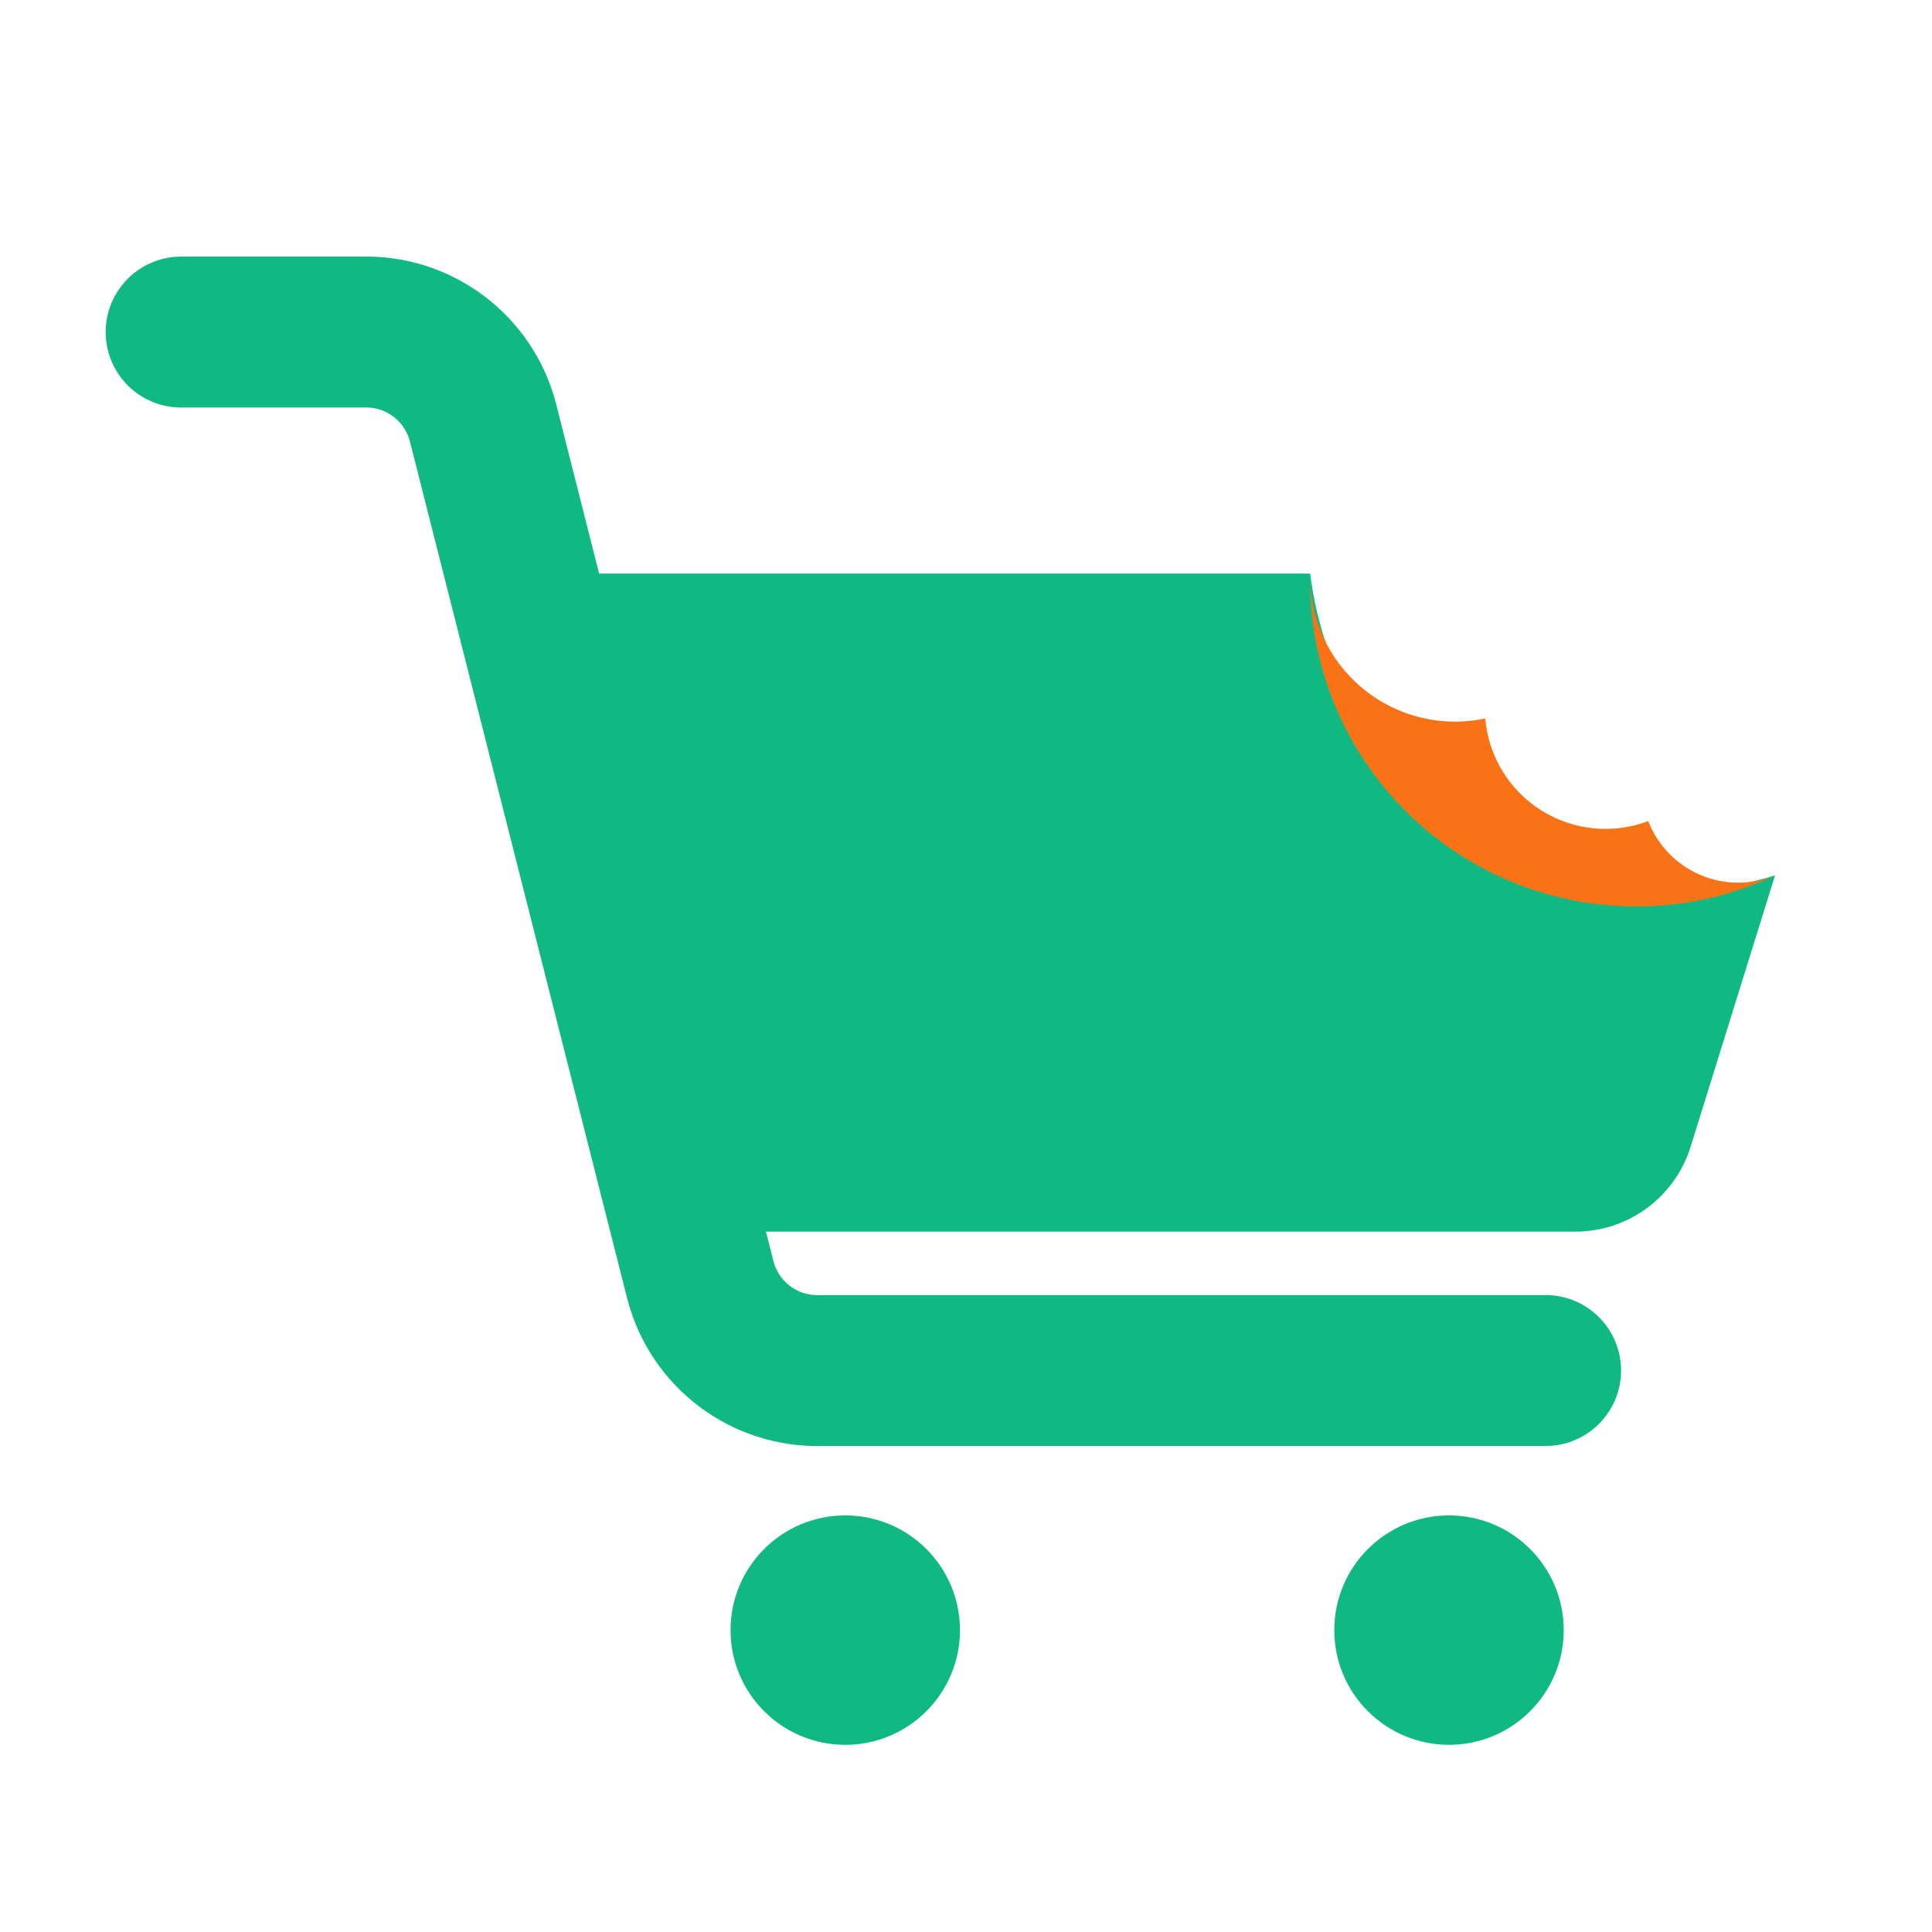
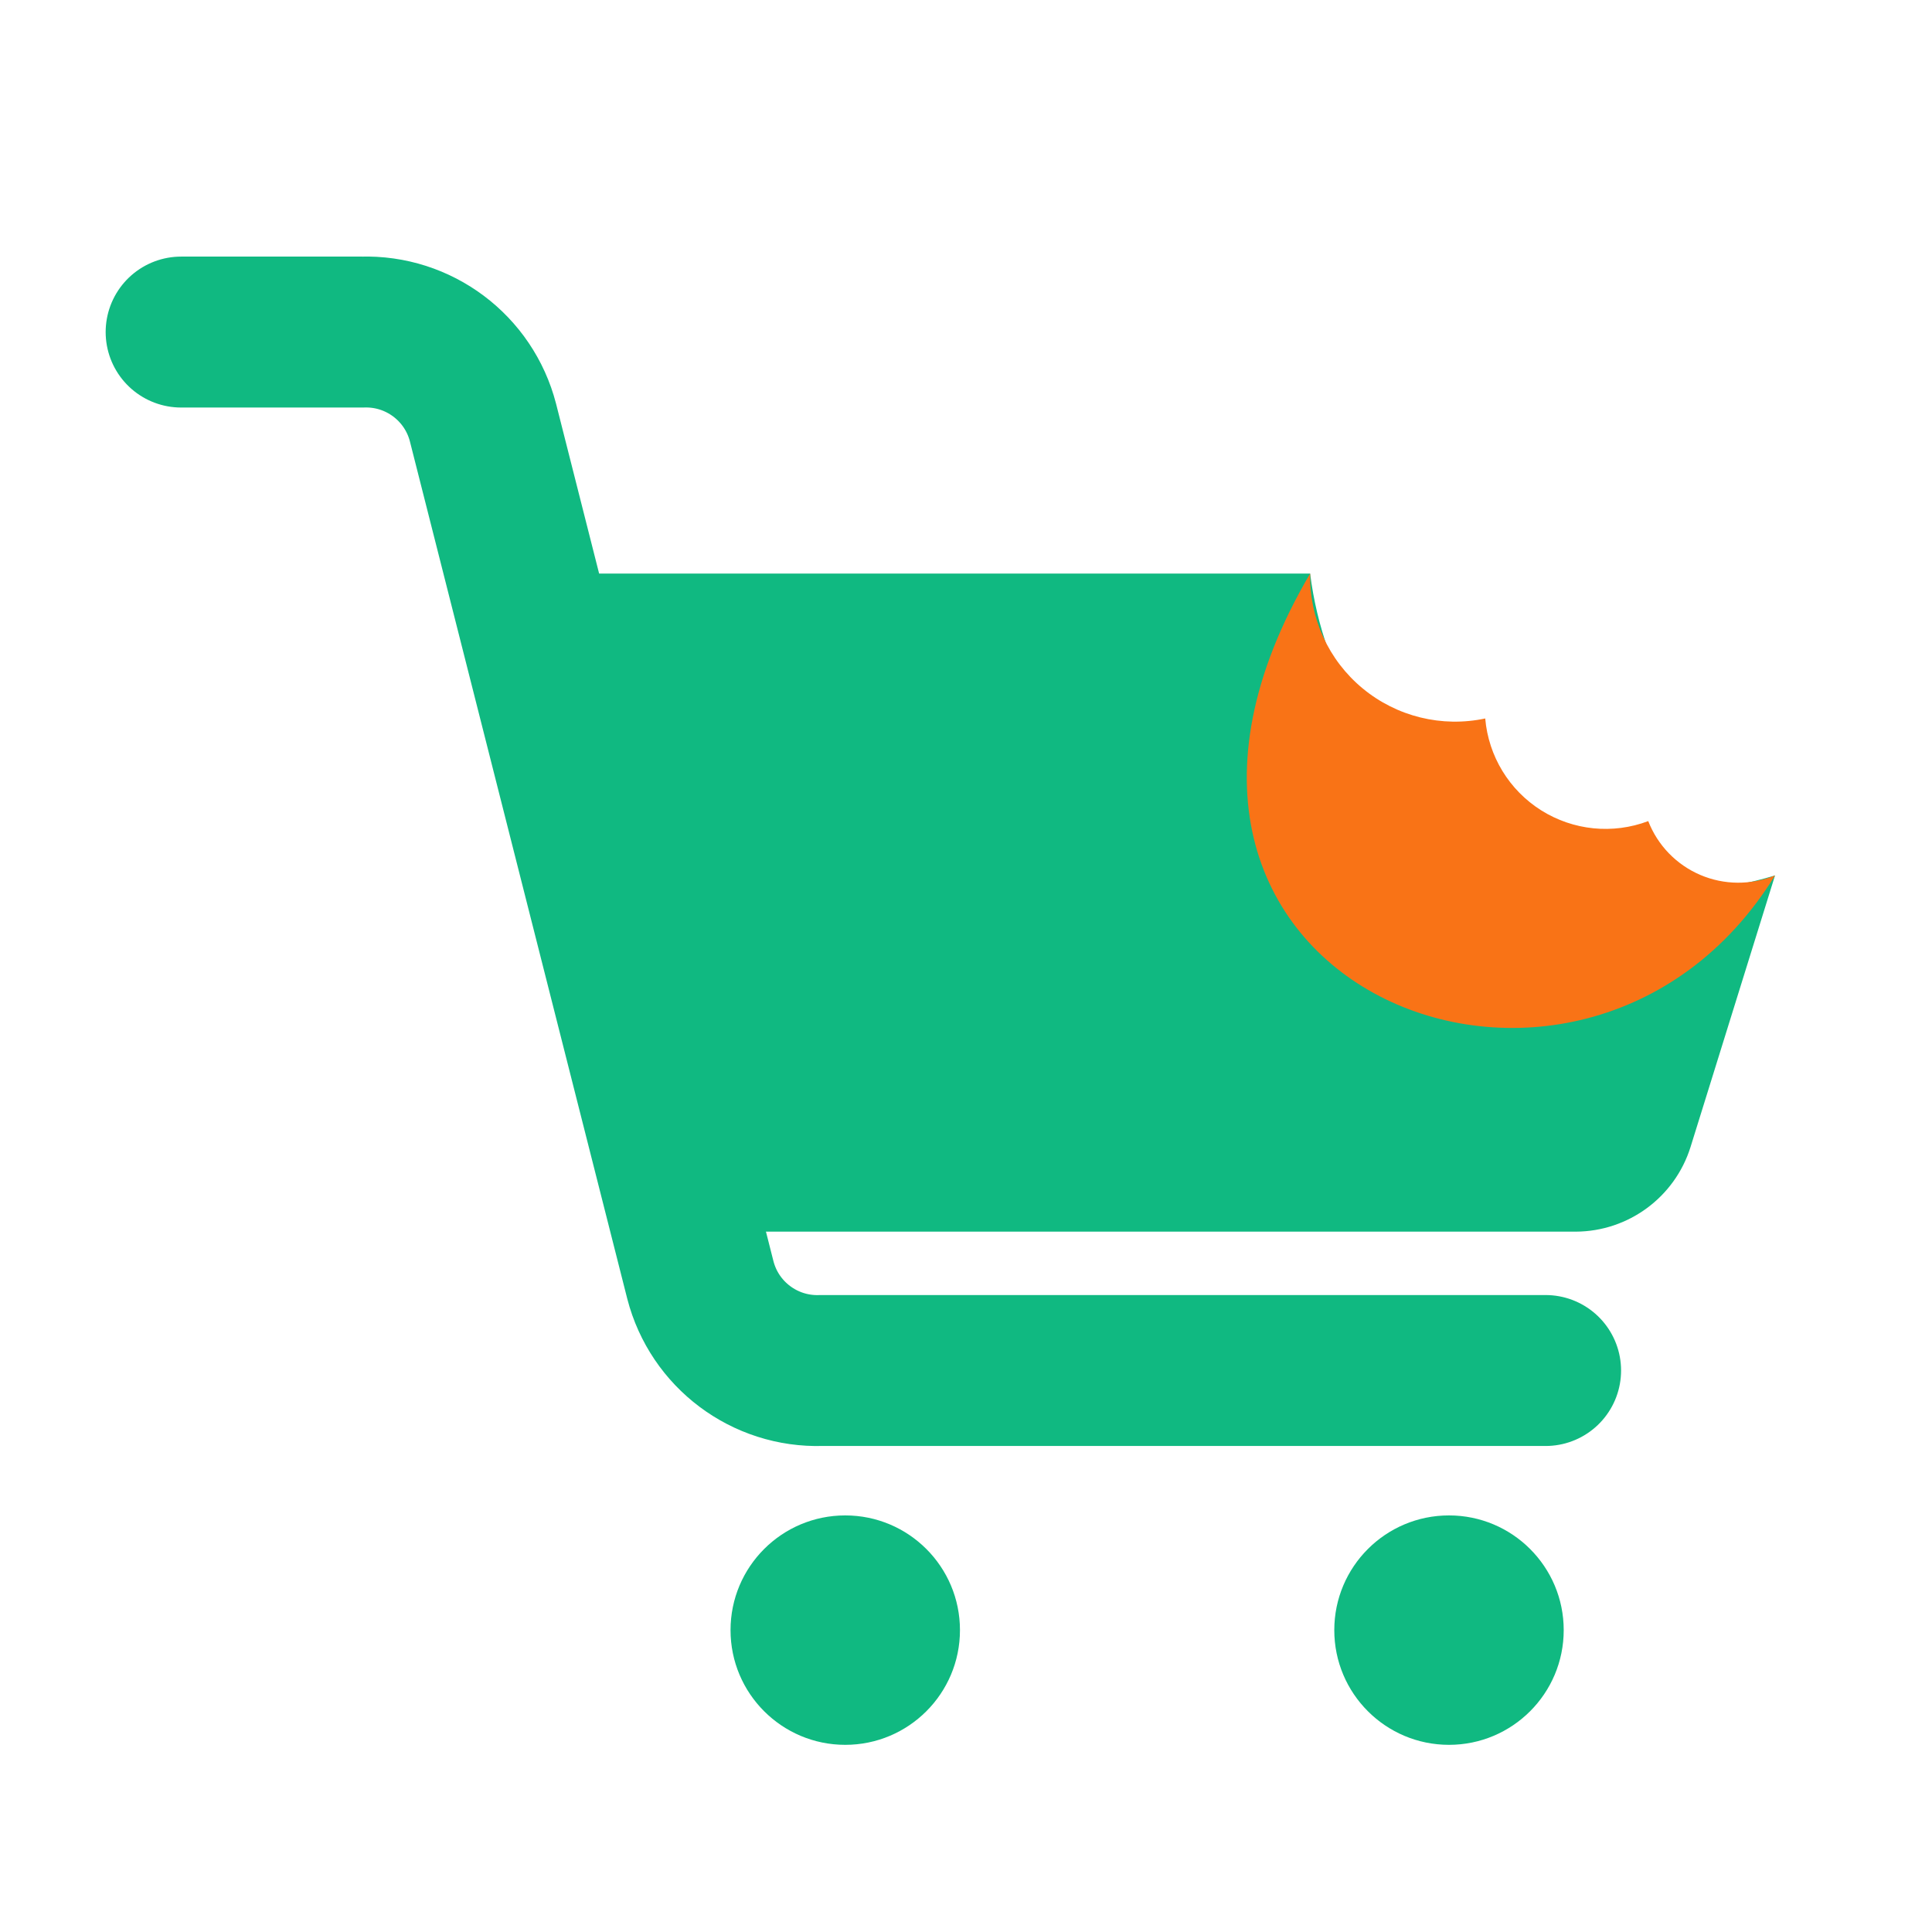
<svg xmlns="http://www.w3.org/2000/svg" viewBox="0 0 32 32">
  <path d="M3 5.5h3a2 2 0 0 1 2 1.5l3.6 14.2a2 2 0 0 0 2 1.5h12" fill="none" stroke="#10B981" stroke-width="2.5" stroke-linecap="round" stroke-linejoin="round" />
  <path d="M8.5 9.5h13.2a6 6 0 0 0 7.7 5L28 19a2 2 0 0 1-1.9 1.4H11.3Z" fill="#10B981" />
-   <path d="M21.7 9.5a2.4 2.4 0 0 0 2.9 2.4 2 2 0 0 0 2.7 1.7 1.6 1.6 0 0 0 2.1.9 5.4 5.4 0 0 1-7.7-5Z" fill="#F97316" />
+   <path d="M21.7 9.5a2.4 2.4 0 0 0 2.9 2.4 2 2 0 0 0 2.7 1.7 1.6 1.6 0 0 0 2.1.9C26.2 19.7 17.7 16.3 21.7 9.5Z" fill="#F97316" />
  <circle cx="14" cy="27" r="1.9" fill="#10B981" />
  <circle cx="24" cy="27" r="1.9" fill="#10B981" />
</svg>
